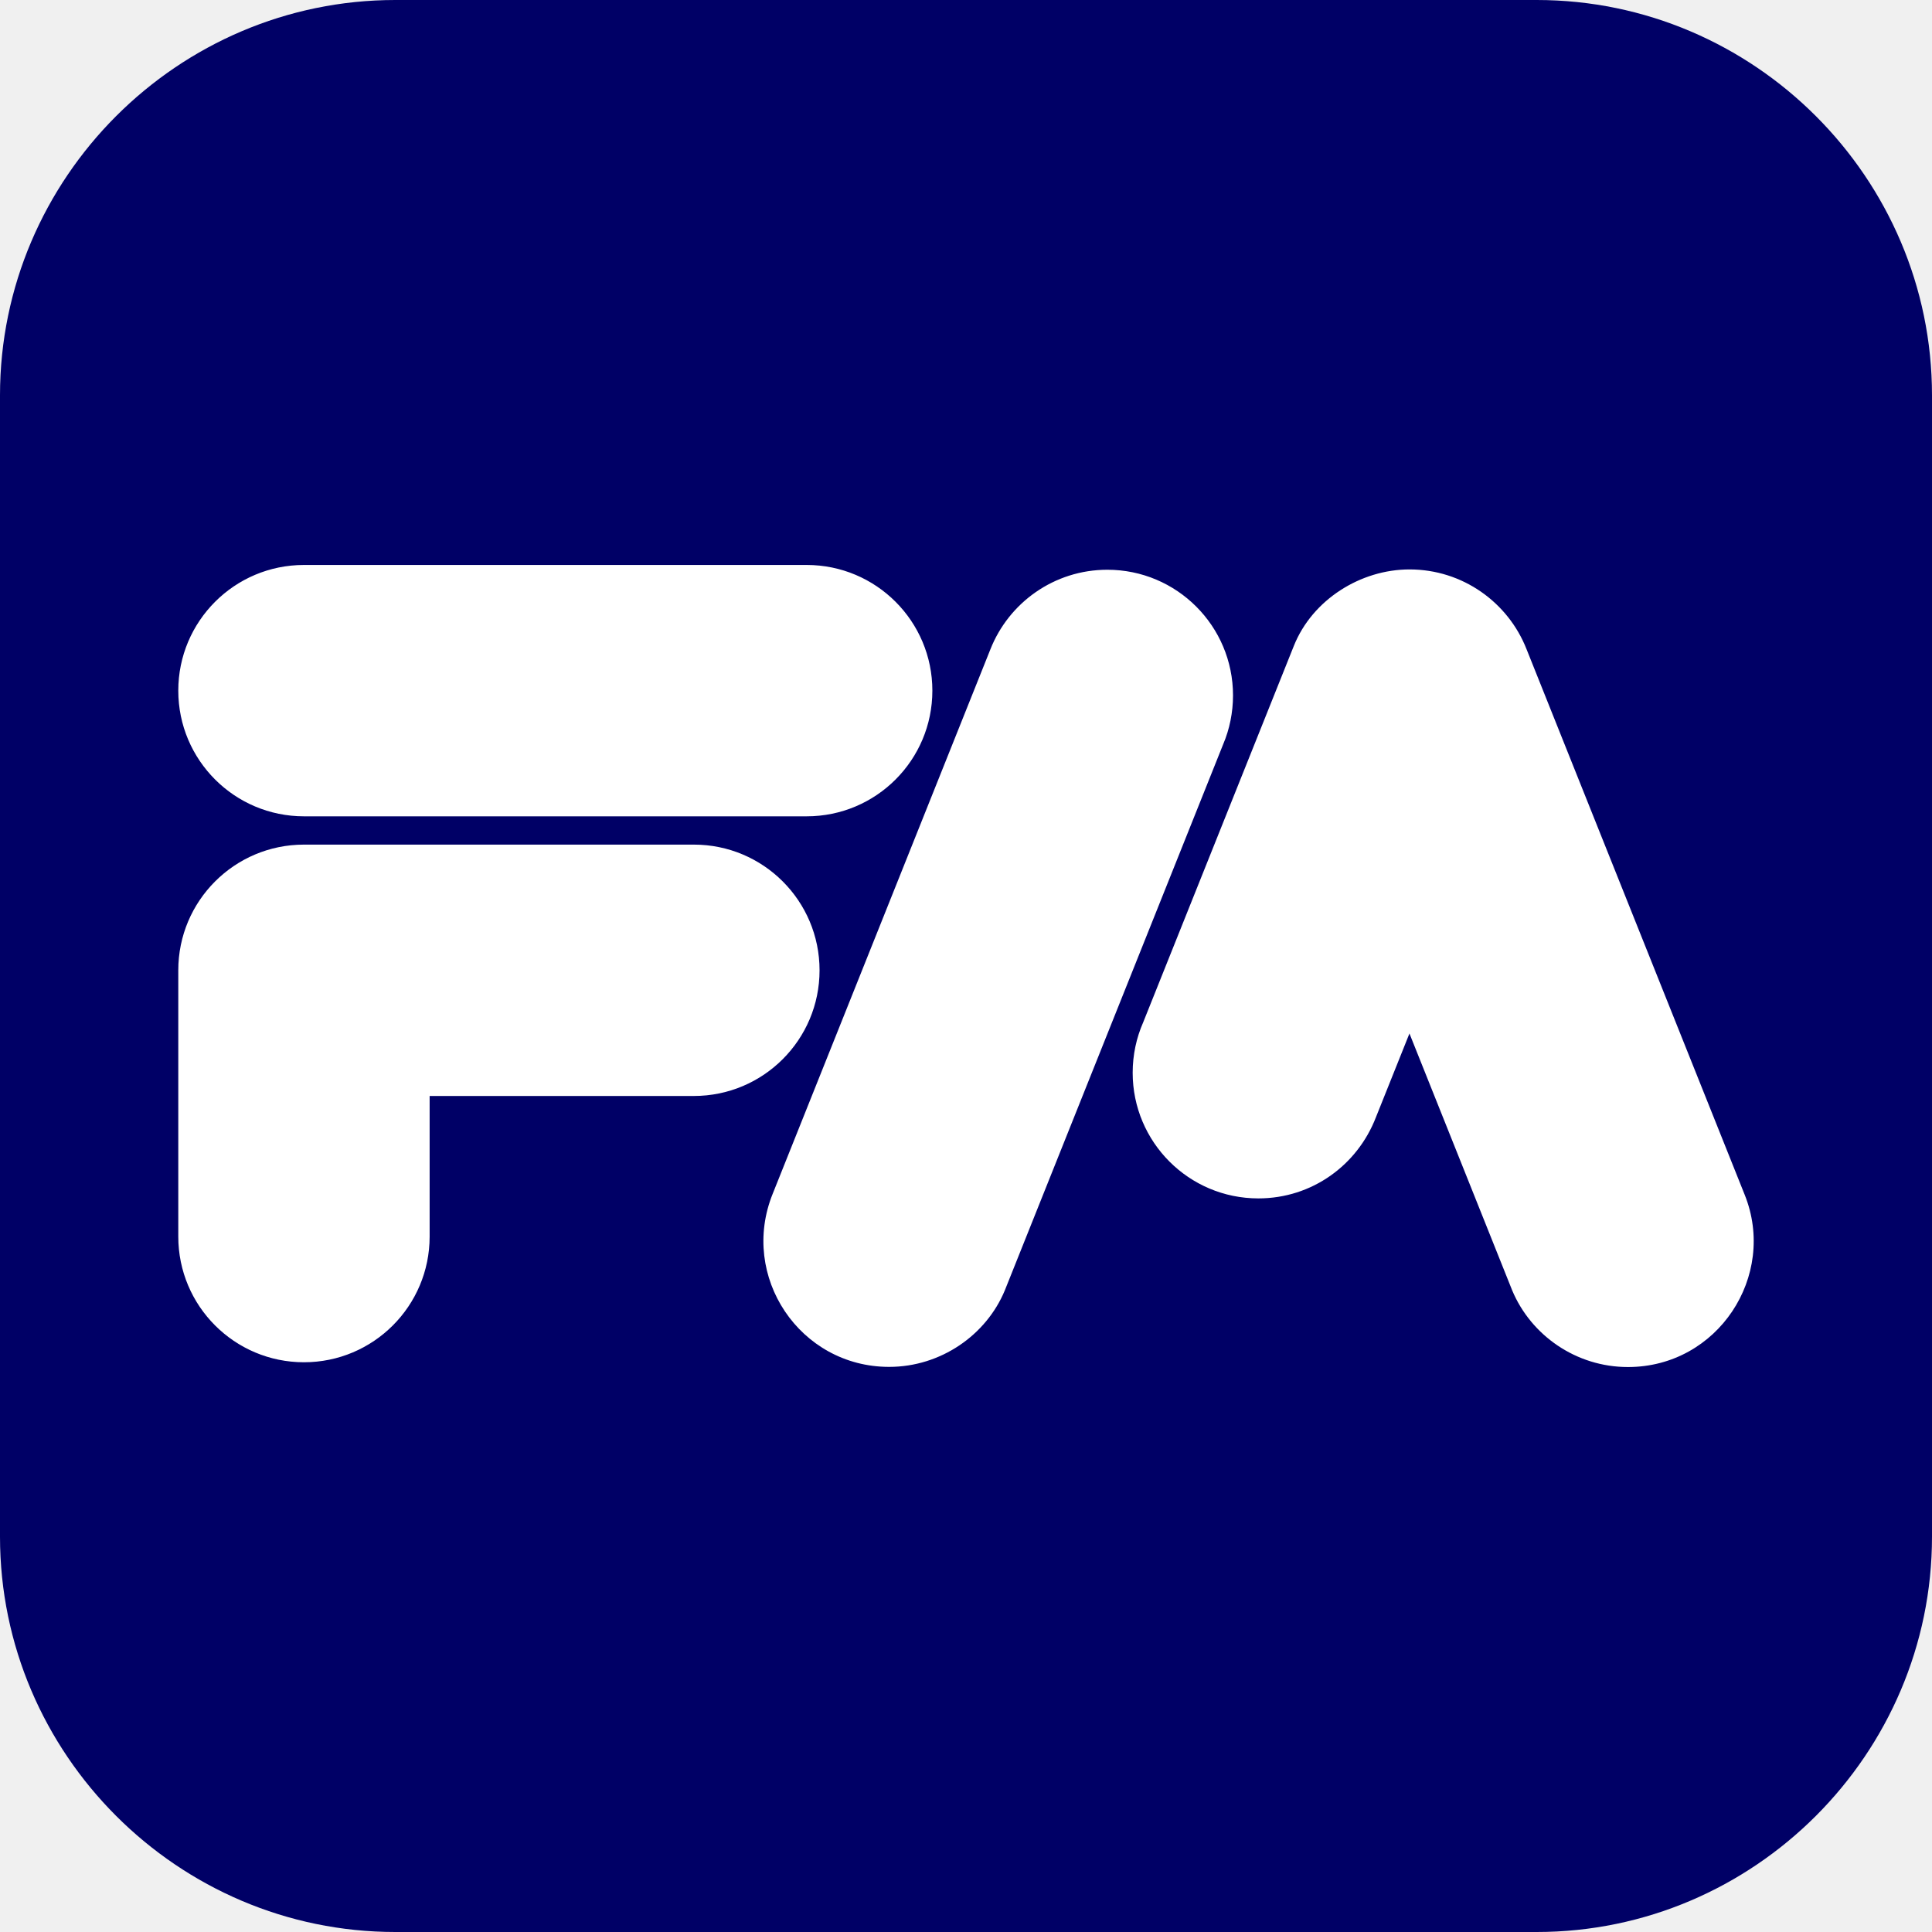
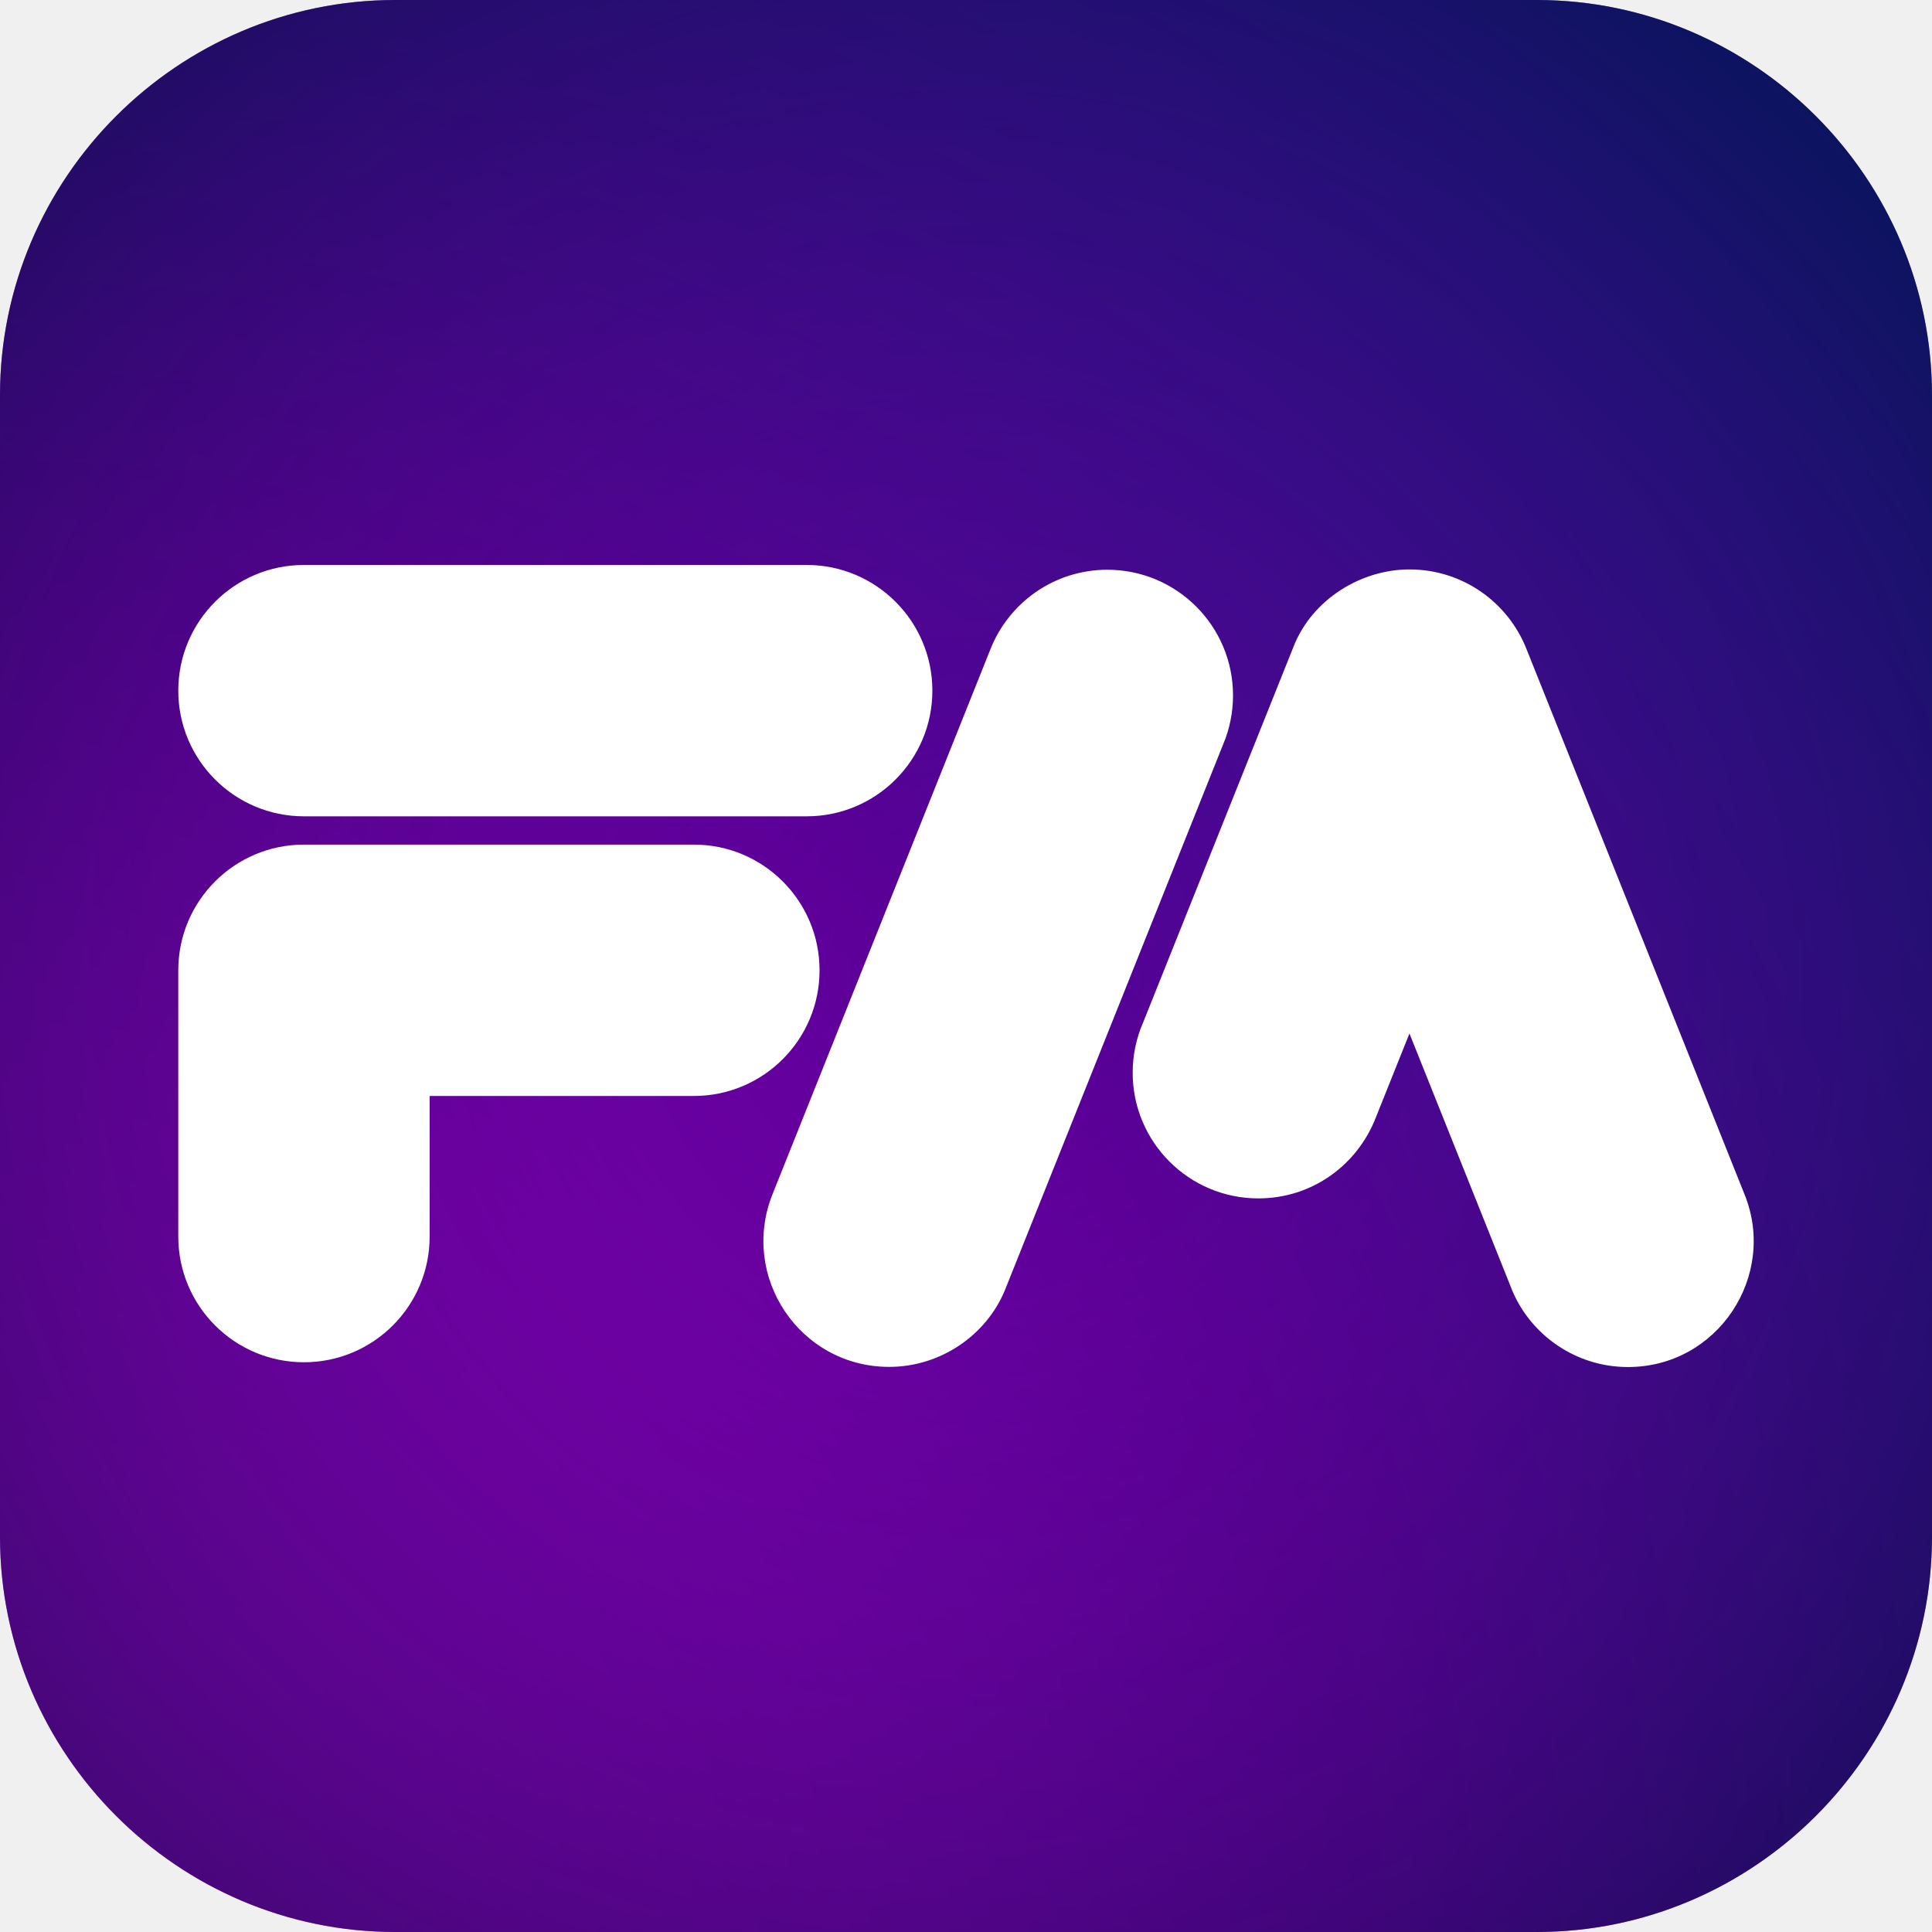
<svg xmlns="http://www.w3.org/2000/svg" xml:space="preserve" width="2000px" height="2000px" version="1.1" style="shape-rendering:geometricPrecision; text-rendering:geometricPrecision; image-rendering:optimizeQuality; fill-rule:evenodd; clip-rule:evenodd" viewBox="0 0 2000 2000">
  <defs>
    <style type="text/css">
   
-     .fil0 {fill:#000066}
-     .fil1 {fill:white}
+     .fil2 {fill:white}
+     .fil1 {fill:url(#id0)}
+     .fil0 {fill:url(#id1)}
   
  </style>
+     <radialGradient id="id0" gradientUnits="userSpaceOnUse" gradientTransform="matrix(1.01017 -0.997681 0.997681 1.01017 -1008 988)" cx="1000" cy="1000" r="980" fx="1000" fy="1000">
+       <stop offset="0" style="stop-opacity:0; stop-color:#8C00BA" />
+       <stop offset="1" style="stop-opacity:0.588; stop-color:#000E38" />
+     </radialGradient>
+     <radialGradient id="id1" gradientUnits="userSpaceOnUse" gradientTransform="matrix(1.99406 -1.97253 1.97253 1.99406 -3945 -1988)" cx="0" cy="2000" r="1000" fx="0" fy="2000">
+       <stop offset="0" style="stop-opacity:1; stop-color:#8C00BA" />
+       <stop offset="0.31" style="stop-opacity:1; stop-color:#7200A8" />
+       <stop offset="0.502" style="stop-opacity:1; stop-color:#580096" />
+       <stop offset="1" style="stop-opacity:1; stop-color:#001E78" />
+     </radialGradient>
  </defs>
  <g id="Camada_x0020_1">
    <path class="fil0" d="M409.2 0l590.8 0 590.8 0c112.53,0 214.83,46.03 289,120.2 74.17,74.17 120.2,176.47 120.2,289l0 590.8 0 590.8c0,112.53 -46.03,214.83 -120.2,289 -74.17,74.17 -176.47,120.2 -289,120.2l-590.8 0 -590.8 0c-112.53,0 -214.83,-46.03 -289,-120.2 -74.17,-74.17 -120.2,-176.47 -120.2,-289l0 -590.8 0 -590.8c0,-112.53 46.03,-214.83 120.2,-289 74.17,-74.17 176.47,-120.2 289,-120.2z" />
-     <path class="fil1" d="M718.3 1134.55c71.85,0 130.1,-58.25 130.1,-130.1 0,-71.86 -58.25,-130.11 -130.1,-130.11l-403.64 0c-71.85,0 -130.1,58.25 -130.1,130.11l0 275.65c0,71.86 58.25,130.11 130.1,130.11 71.85,0 130.1,-58.25 130.1,-130.11l0 -145.55 273.54 0zm621.09 -465.94l-155.97 389.71c-7,15.97 -10.88,33.61 -10.88,52.16 0,71.85 58.25,130.1 130.1,130.1 55.78,0 102.69,-34.69 121.69,-83.96l34.73 -86.76 106.42 266.11c19.54,46.41 66.1,79.18 119.76,79.18 93.03,0 154.58,-94.3 120.86,-178.35l-225.85 -564.82c-19,-48.31 -66.07,-82.51 -121.12,-82.51 -50.76,0 -100.66,31.43 -119.74,79.14zm-314.19 3.7l-225.27 563.39c-34.63,85.69 28.03,179.29 120.49,179.29 53.5,0 100.62,-32.99 119.76,-79.19l2.12 -5.3 223.93 -560.03c6.61,-15.48 10.19,-33.01 10.19,-50.56 0,-71.86 -58.25,-130.11 -130.1,-130.11 -55.05,0 -102.12,34.2 -121.12,82.51zm-710.54 172.74l520.42 0c71.85,0 130.1,-58.25 130.1,-130.1 0,-71.85 -58.25,-130.1 -130.1,-130.1l-520.42 0c-71.85,0 -130.1,58.25 -130.1,130.1 0,71.85 58.25,130.1 130.1,130.1z" />
+     <path class="fil1" d="M409.2 0l590.8 0 590.8 0c112.53,0 214.83,46.03 289,120.2 74.17,74.17 120.2,176.47 120.2,289l0 590.8 0 590.8c0,112.53 -46.03,214.83 -120.2,289 -74.17,74.17 -176.47,120.2 -289,120.2l-590.8 0 -590.8 0c-112.53,0 -214.83,-46.03 -289,-120.2 -74.17,-74.17 -120.2,-176.47 -120.2,-289l0 -590.8 0 -590.8c0,-112.53 46.03,-214.83 120.2,-289 74.17,-74.17 176.47,-120.2 289,-120.2z" />
+     <path class="fil2" d="M718.3 1134.55c71.85,0 130.1,-58.25 130.1,-130.1 0,-71.86 -58.25,-130.11 -130.1,-130.11l-403.64 0c-71.85,0 -130.1,58.25 -130.1,130.11l0 275.65c0,71.86 58.25,130.11 130.1,130.11 71.85,0 130.1,-58.25 130.1,-130.11l0 -145.55 273.54 0zm621.09 -465.94l-155.97 389.71c-7,15.97 -10.88,33.61 -10.88,52.16 0,71.85 58.25,130.1 130.1,130.1 55.78,0 102.69,-34.69 121.69,-83.96l34.73 -86.76 106.42 266.11c19.54,46.41 66.1,79.18 119.76,79.18 93.03,0 154.58,-94.3 120.86,-178.35l-225.85 -564.82c-19,-48.31 -66.07,-82.51 -121.12,-82.51 -50.76,0 -100.66,31.43 -119.74,79.14zm-314.19 3.7l-225.27 563.39c-34.63,85.69 28.03,179.29 120.49,179.29 53.5,0 100.62,-32.99 119.76,-79.19l2.12 -5.3 223.93 -560.03c6.61,-15.48 10.19,-33.01 10.19,-50.56 0,-71.86 -58.25,-130.11 -130.1,-130.11 -55.05,0 -102.12,34.2 -121.12,82.51zm-710.54 172.74l520.42 0c71.85,0 130.1,-58.25 130.1,-130.1 0,-71.85 -58.25,-130.1 -130.1,-130.1l-520.42 0c-71.85,0 -130.1,58.25 -130.1,130.1 0,71.85 58.25,130.1 130.1,130.1z" />
  </g>
</svg>
